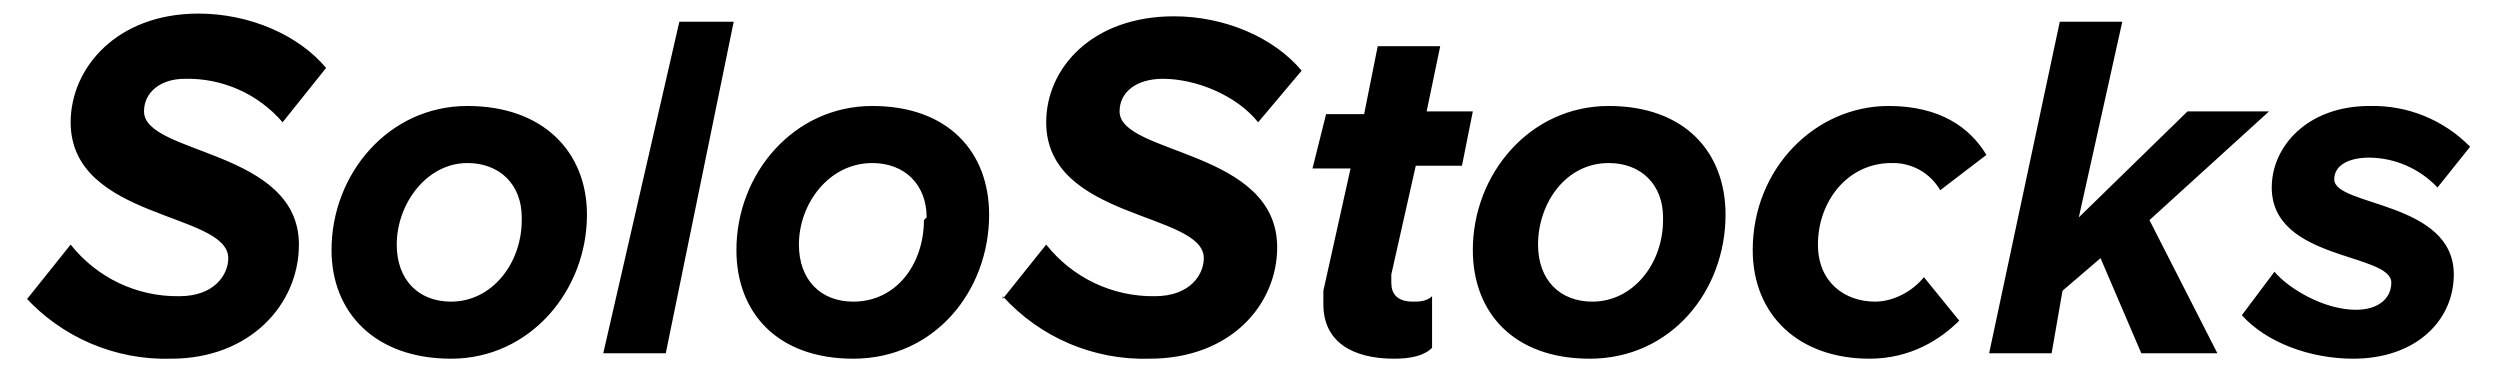
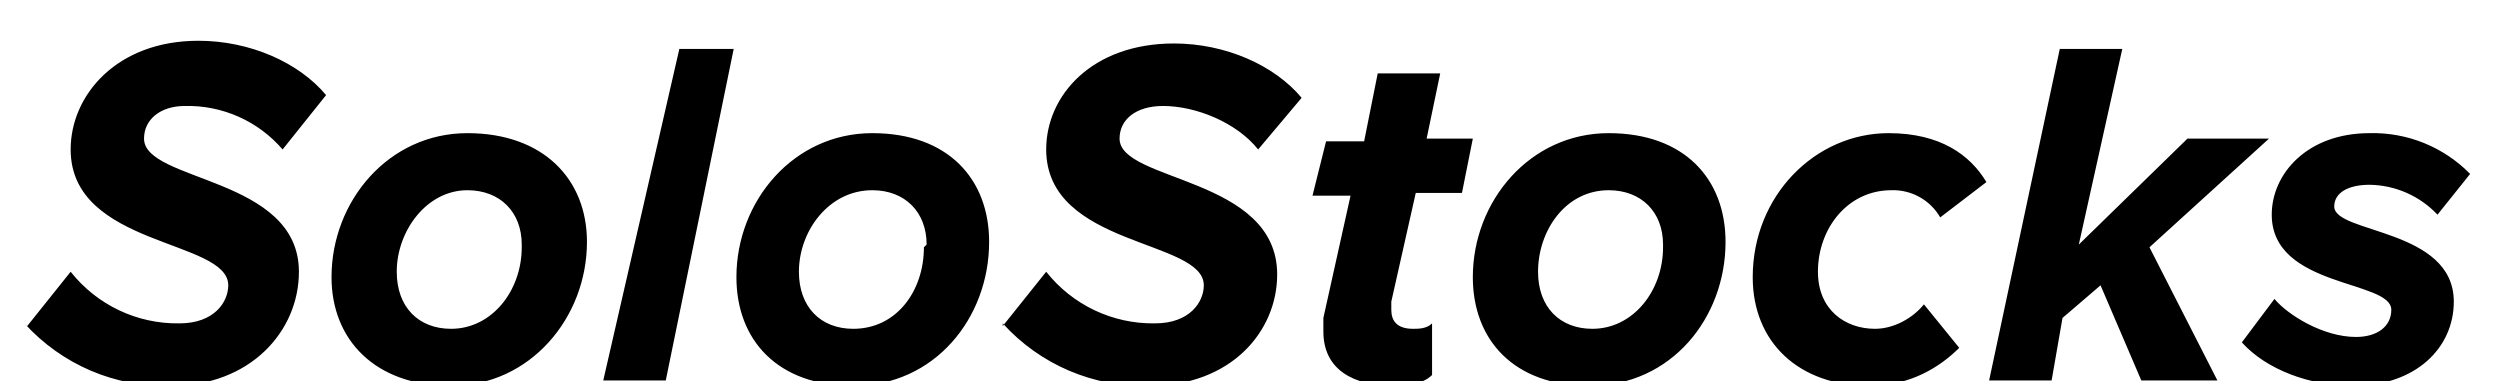
- <svg xmlns="http://www.w3.org/2000/svg" width="92" height="14" viewBox="0 0 92 14" aria-labelledby="solostocks-logo-title" role="img">
+ <svg xmlns="http://www.w3.org/2000/svg" height="15" viewBox="0 -1 92 14" aria-labelledby="solostocks-logo-title" role="img">
  <path d="m1 11 1.6-2a5 5 0 0 0 4 1.9c1.3 0 1.8-.8 1.8-1.4 0-1.7-5.8-1.4-5.8-5 0-2 1.7-4 4.7-4 1.9 0 3.7.8 4.7 2l-1.6 2a4.6 4.6 0 0 0-3.6-1.6c-.9 0-1.5.5-1.5 1.2C5.3 5.7 11 5.5 11 9c0 2.2-1.8 4.2-4.7 4.2a7 7 0 0 1-5.4-2.3Zm11.2-1.8c0-2.8 2.1-5.3 5-5.3 2.8 0 4.4 1.7 4.4 4 0 2.8-2.1 5.3-5 5.3-2.8 0-4.4-1.7-4.4-4Zm7-1.2c0-1.2-.8-2-2-2-1.5 0-2.6 1.5-2.6 3 0 1.3.8 2.1 2 2.1 1.5 0 2.6-1.4 2.6-3Zm3 5L25 .8h2L24.5 13h-2.3Zm4.9-3.8c0-2.8 2.1-5.3 5-5.3 2.8 0 4.3 1.7 4.3 4 0 2.8-2 5.3-5 5.3-2.8 0-4.3-1.7-4.3-4Zm7-1.2c0-1.2-.8-2-2-2-1.6 0-2.7 1.5-2.7 3 0 1.3.8 2.1 2 2.1 1.6 0 2.6-1.4 2.6-3Zm2.8 3 1.6-2a5 5 0 0 0 4 1.9c1.3 0 1.8-.8 1.8-1.4 0-1.7-5.8-1.4-5.8-5 0-2 1.7-3.9 4.7-3.9 1.9 0 3.7.8 4.7 2l-1.6 1.9c-.8-1-2.3-1.6-3.5-1.6-1 0-1.6.5-1.6 1.2 0 1.6 5.8 1.4 5.8 5 0 2.1-1.7 4.1-4.7 4.1a7 7 0 0 1-5.4-2.3Zm11.8.3v-.6l1-4.5h-1.4l.5-2h1.4l.5-2.5H53l-.5 2.4h1.7l-.4 2h-1.7l-.9 4v.3c0 .4.2.7.8.7.2 0 .5 0 .7-.2v1.9c-.3.3-.8.4-1.4.4-1.5 0-2.6-.6-2.6-2Zm5.5-2.1c0-2.8 2.1-5.3 5-5.3 2.8 0 4.3 1.7 4.3 4 0 2.8-2 5.3-5 5.3-2.8 0-4.3-1.7-4.3-4Zm7-1.2c0-1.2-.8-2-2-2-1.6 0-2.6 1.5-2.6 3 0 1.3.8 2.1 2 2.1 1.5 0 2.6-1.4 2.6-3Zm3.3 1.2c0-3 2.3-5.3 5-5.3 1.9 0 3 .8 3.6 1.8L71.4 7a2 2 0 0 0-1.8-1c-1.6 0-2.7 1.4-2.7 3 0 1.4 1 2.1 2.1 2.1.7 0 1.4-.4 1.8-.9l1.3 1.6c-.7.7-1.8 1.4-3.3 1.4-2.6 0-4.3-1.6-4.3-4ZM78.8 13l-1.5-3.5-1.4 1.2-.4 2.3h-2.3L75.8.8h2.3L76.5 8l4-3.9h3l-4.4 4 2.5 4.9h-2.8Zm3.7-1.4 1.2-1.6c.5.6 1.8 1.4 3 1.4.8 0 1.3-.4 1.3-1 0-1.1-4.4-.8-4.4-3.5 0-1.5 1.3-3 3.6-3a5 5 0 0 1 3.7 1.5l-1.2 1.5a3.5 3.5 0 0 0-2.5-1.1c-.8 0-1.3.3-1.3.8 0 1 4.4.8 4.4 3.5 0 1.7-1.4 3.1-3.7 3.1-1.6 0-3.2-.6-4.1-1.6Z" />
</svg>
